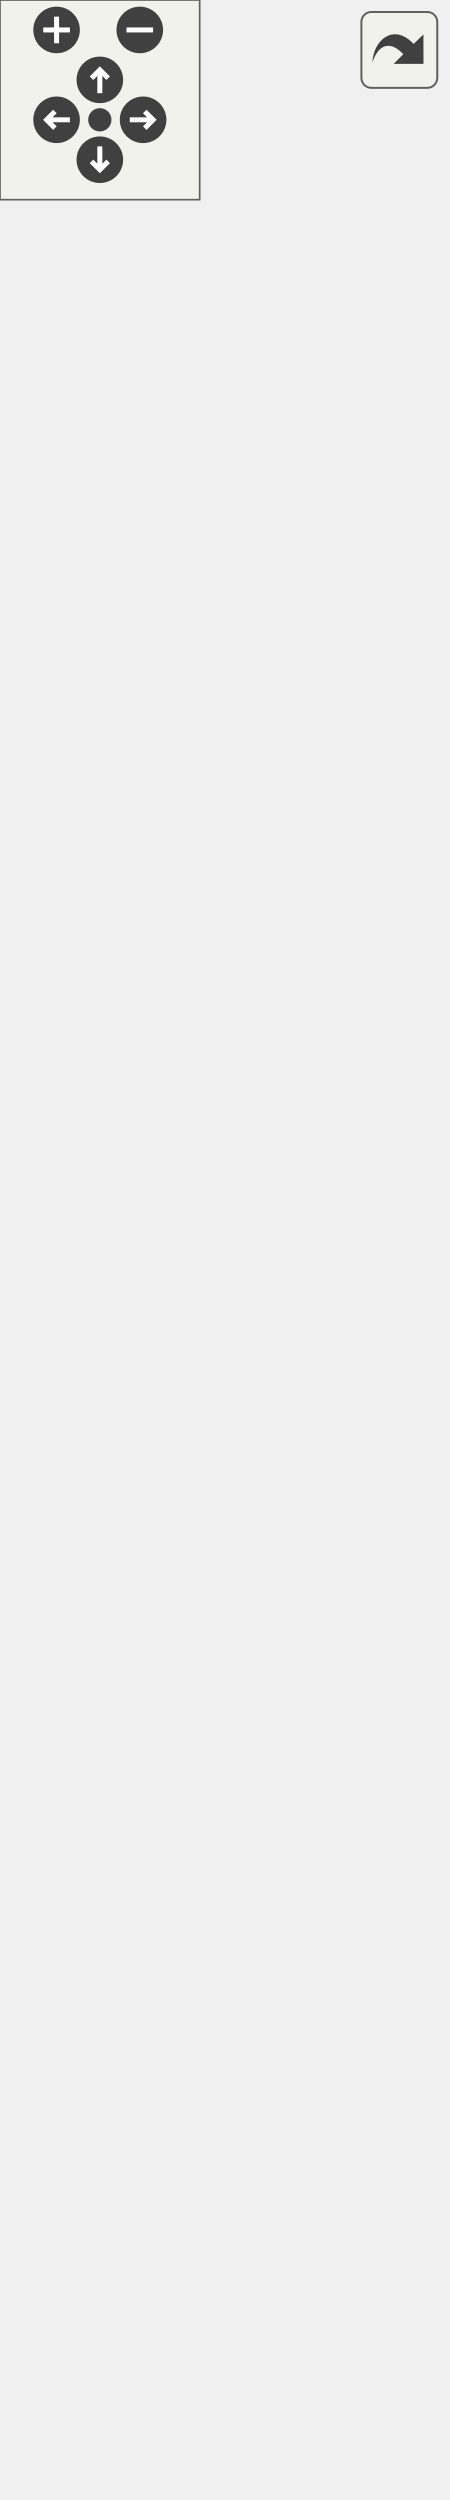
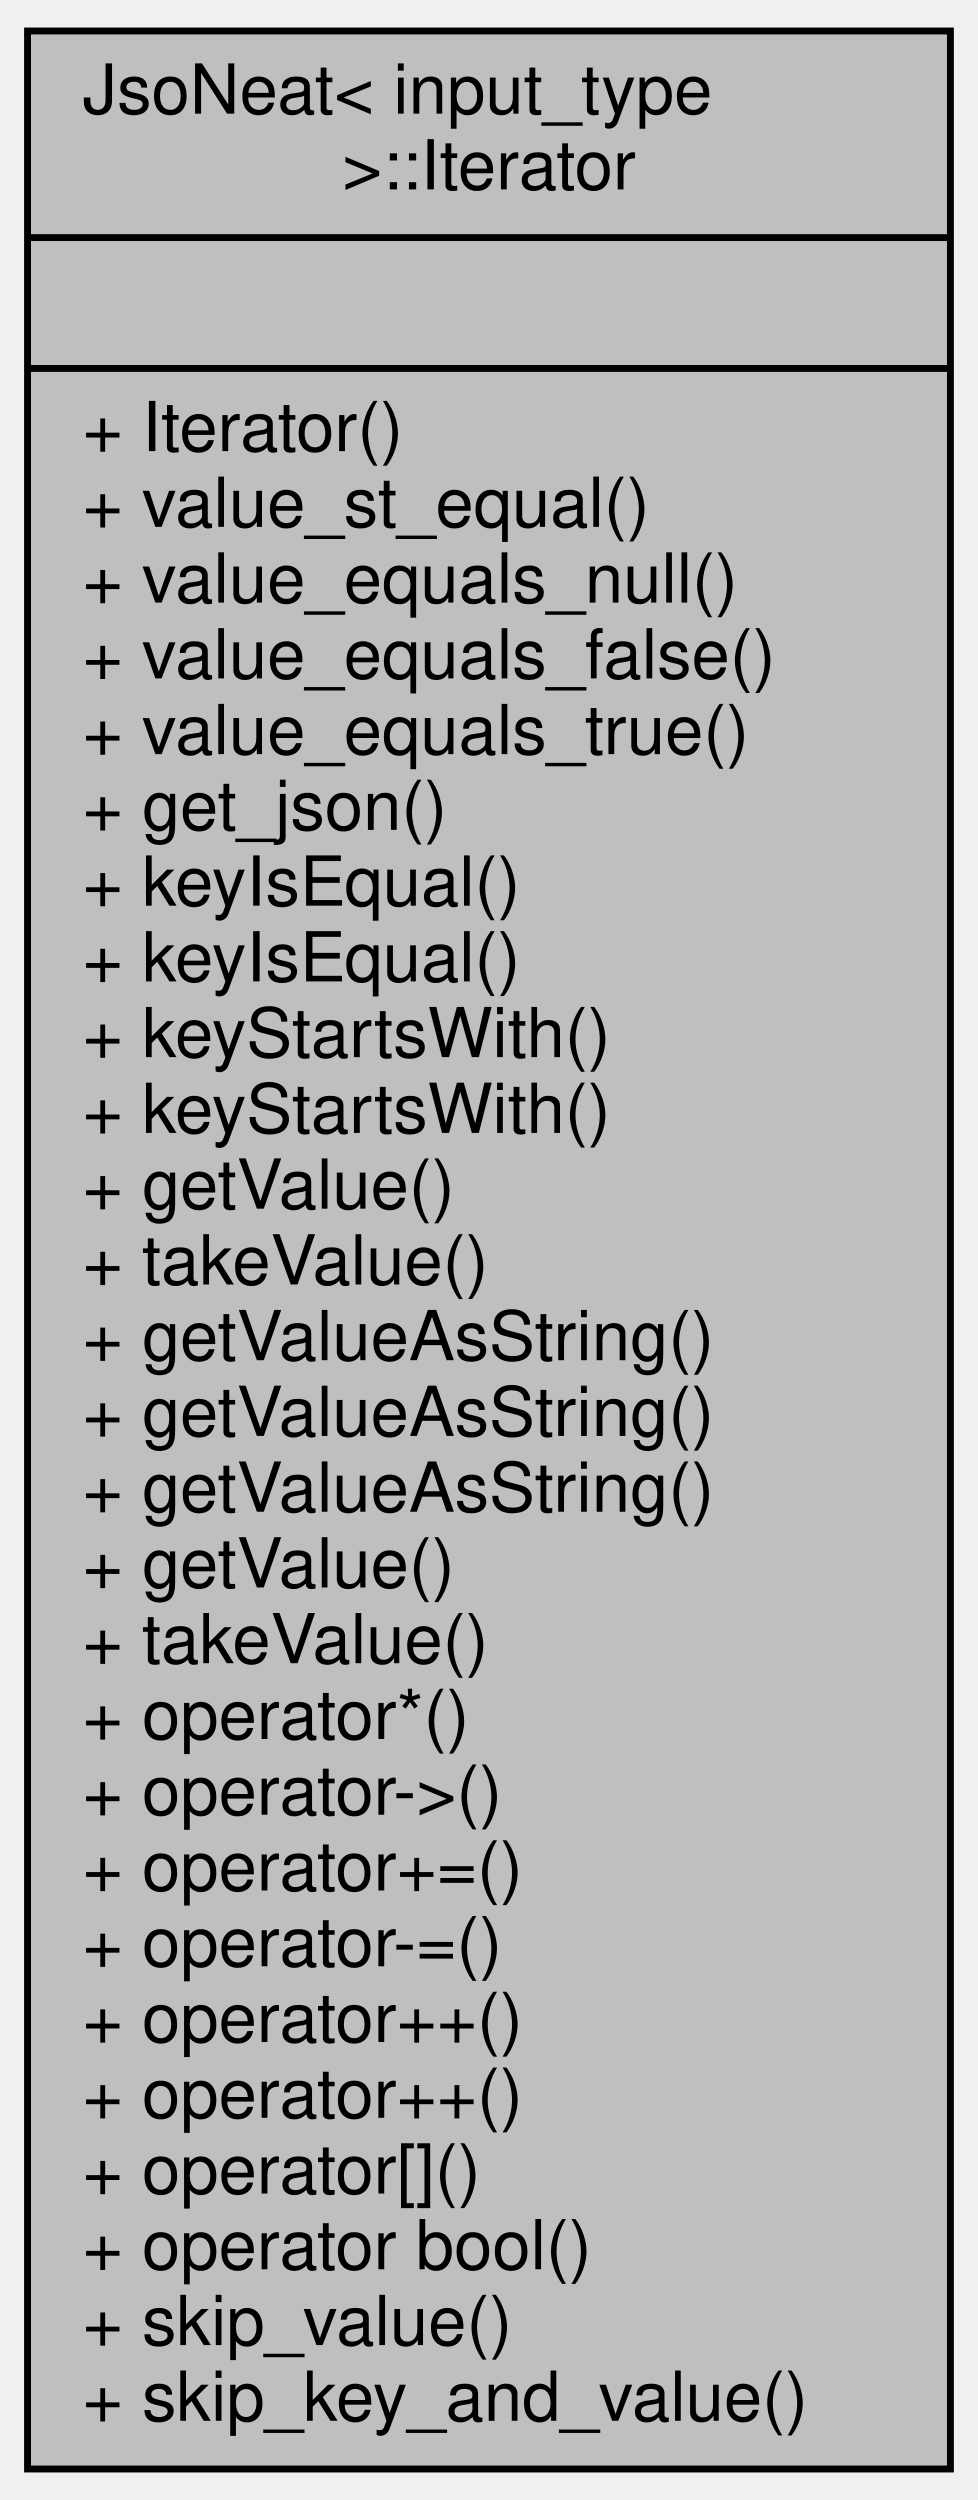
- <svg xmlns="http://www.w3.org/2000/svg" xmlns:xlink="http://www.w3.org/1999/xlink" id="main" version="1.1" xml:space="preserve">
-   <style type="text/css">
- .edge:hover path { stroke: red; }
- .edge:hover polygon { stroke: red; fill: red; }
- </style>
-   <defs>
-     <circle id="rim" cx="0" cy="0" r="7" />
-     <circle id="rim2" cx="0" cy="0" r="3.5" />
-     <g id="zoomPlus">
-       <use xlink:href="#rim" fill="#404040">
-         <set attributeName="fill" to="#808080" begin="zoomplus.mouseover" end="zoomplus.mouseout" />
-       </use>
-       <path d="M-4,0h8M0,-4v8" fill="none" stroke="white" stroke-width="1.5" pointer-events="none" />
-     </g>
-     <g id="zoomMin">
-       <use xlink:href="#rim" fill="#404040">
-         <set attributeName="fill" to="#808080" begin="zoomminus.mouseover" end="zoomminus.mouseout" />
-       </use>
-       <path d="M-4,0h8" fill="none" stroke="white" stroke-width="1.5" pointer-events="none" />
-     </g>
-     <g id="dirArrow">
-       <path fill="none" stroke="white" stroke-width="1.5" d="M0,-3.0v7 M-2.5,-0.5L0,-3.0L2.5,-0.5" />
-     </g>
-     <g id="resetDef">
-       <use xlink:href="#rim2" fill="#404040">
-         <set attributeName="fill" to="#808080" begin="reset.mouseover" end="reset.mouseout" />
-       </use>
-     </g>
-   </defs>
-   <svg id="graph" class="graph">
-     <g id="viewport">
-       <g id="node1" class="node">
-         <g id="a_node1">
-           <a xlink:title=" ">
-             <polygon fill="#bfbfbf" stroke="black" points="0,-0.5 0,-354.5 134,-354.5 134,-0.5 0,-0.5" />
-             <text text-anchor="start" x="8" y="-342.5" font-family="Helvetica,sans-Serif" font-size="10.00">JsoNeat&lt; input_type</text>
-             <text text-anchor="middle" x="67" y="-331.5" font-family="Helvetica,sans-Serif" font-size="10.00"> &gt;::Iterator</text>
-             <polyline fill="none" stroke="black" points="0,-324.5 134,-324.5 " />
-             <text text-anchor="start" x="8" y="-312.5" font-family="Helvetica,sans-Serif" font-size="10.00">- m_ptr</text>
-             <polyline fill="none" stroke="black" points="0,-305.5 134,-305.5 " />
-             <text text-anchor="start" x="8" y="-293.5" font-family="Helvetica,sans-Serif" font-size="10.00">+ Iterator()</text>
-             <text text-anchor="start" x="8" y="-282.5" font-family="Helvetica,sans-Serif" font-size="10.00">+ value_st_equal()</text>
-             <text text-anchor="start" x="8" y="-271.5" font-family="Helvetica,sans-Serif" font-size="10.00">+ value_equals_null()</text>
-             <text text-anchor="start" x="8" y="-260.5" font-family="Helvetica,sans-Serif" font-size="10.00">+ value_equals_false()</text>
-             <text text-anchor="start" x="8" y="-249.5" font-family="Helvetica,sans-Serif" font-size="10.00">+ value_equals_true()</text>
-             <text text-anchor="start" x="8" y="-238.5" font-family="Helvetica,sans-Serif" font-size="10.00">+ get_json()</text>
-             <text text-anchor="start" x="8" y="-227.5" font-family="Helvetica,sans-Serif" font-size="10.00">+ keyIsEqual()</text>
-             <text text-anchor="start" x="8" y="-216.5" font-family="Helvetica,sans-Serif" font-size="10.00">+ keyIsEqual()</text>
-             <text text-anchor="start" x="8" y="-205.5" font-family="Helvetica,sans-Serif" font-size="10.00">+ keyStartsWith()</text>
-             <text text-anchor="start" x="8" y="-194.5" font-family="Helvetica,sans-Serif" font-size="10.00">+ keyStartsWith()</text>
-             <text text-anchor="start" x="8" y="-183.5" font-family="Helvetica,sans-Serif" font-size="10.00">+ getValue()</text>
-             <text text-anchor="start" x="8" y="-172.5" font-family="Helvetica,sans-Serif" font-size="10.00">+ takeValue()</text>
-             <text text-anchor="start" x="8" y="-161.5" font-family="Helvetica,sans-Serif" font-size="10.00">+ getValueAsString()</text>
-             <text text-anchor="start" x="8" y="-150.5" font-family="Helvetica,sans-Serif" font-size="10.00">+ getValueAsString()</text>
-             <text text-anchor="start" x="8" y="-139.5" font-family="Helvetica,sans-Serif" font-size="10.00">+ getValueAsString()</text>
-             <text text-anchor="start" x="8" y="-128.5" font-family="Helvetica,sans-Serif" font-size="10.00">+ getValue()</text>
-             <text text-anchor="start" x="8" y="-117.5" font-family="Helvetica,sans-Serif" font-size="10.00">+ takeValue()</text>
-             <text text-anchor="start" x="8" y="-106.5" font-family="Helvetica,sans-Serif" font-size="10.00">+ operator*()</text>
-             <text text-anchor="start" x="8" y="-95.5" font-family="Helvetica,sans-Serif" font-size="10.00">+ operator-&gt;()</text>
-             <text text-anchor="start" x="8" y="-84.5" font-family="Helvetica,sans-Serif" font-size="10.00">+ operator+=()</text>
-             <text text-anchor="start" x="8" y="-73.5" font-family="Helvetica,sans-Serif" font-size="10.00">+ operator-=()</text>
-             <text text-anchor="start" x="8" y="-62.5" font-family="Helvetica,sans-Serif" font-size="10.00">+ operator++()</text>
-             <text text-anchor="start" x="8" y="-51.5" font-family="Helvetica,sans-Serif" font-size="10.00">+ operator++()</text>
-             <text text-anchor="start" x="8" y="-40.5" font-family="Helvetica,sans-Serif" font-size="10.00">+ operator[]()</text>
-             <text text-anchor="start" x="8" y="-29.5" font-family="Helvetica,sans-Serif" font-size="10.00">+ operator bool()</text>
-             <text text-anchor="start" x="8" y="-18.5" font-family="Helvetica,sans-Serif" font-size="10.00">+ skip_value()</text>
-             <text text-anchor="start" x="8" y="-7.5" font-family="Helvetica,sans-Serif" font-size="10.00">+ skip_key_and_value()</text>
-           </a>
-         </g>
-       </g>
-       <g id="node2" class="node">
-         <g id="a_node2">
-           <a xlink:href="classJsoNeat.html" target="_top" xlink:title="Parse JSON into tokens and iterate over it. Will handle all allocations.">
-             <polygon fill="none" stroke="black" points="0,-402.5 0,-690.5 134,-690.5 134,-402.5 0,-402.5" />
-             <text text-anchor="middle" x="67" y="-678.5" font-family="Helvetica,sans-Serif" font-size="10.00">JsoNeat&lt; input_type &gt;</text>
-             <polyline fill="none" stroke="black" points="0,-671.5 134,-671.5 " />
-             <text text-anchor="start" x="8" y="-659.5" font-family="Helvetica,sans-Serif" font-size="10.00">- m_json</text>
-             <text text-anchor="start" x="8" y="-648.5" font-family="Helvetica,sans-Serif" font-size="10.00">- m_tok_heap_alloc</text>
-             <text text-anchor="start" x="8" y="-637.5" font-family="Helvetica,sans-Serif" font-size="10.00">- m_tok</text>
-             <text text-anchor="start" x="8" y="-626.5" font-family="Helvetica,sans-Serif" font-size="10.00">- m_tok_max</text>
-             <text text-anchor="start" x="8" y="-615.5" font-family="Helvetica,sans-Serif" font-size="10.00">- m_nmb_tok</text>
-             <polyline fill="none" stroke="black" points="0,-608.5 134,-608.5 " />
-             <text text-anchor="start" x="8" y="-596.5" font-family="Helvetica,sans-Serif" font-size="10.00">+ JsoNeat()</text>
-             <text text-anchor="start" x="8" y="-585.5" font-family="Helvetica,sans-Serif" font-size="10.00">+ ~JsoNeat()</text>
-             <text text-anchor="start" x="8" y="-574.5" font-family="Helvetica,sans-Serif" font-size="10.00">+ operator bool()</text>
-             <text text-anchor="start" x="8" y="-563.5" font-family="Helvetica,sans-Serif" font-size="10.00">+ get_json()</text>
-             <text text-anchor="start" x="8" y="-552.5" font-family="Helvetica,sans-Serif" font-size="10.00">+ begin()</text>
-             <text text-anchor="start" x="8" y="-541.5" font-family="Helvetica,sans-Serif" font-size="10.00">+ end()</text>
-             <text text-anchor="start" x="8" y="-530.5" font-family="Helvetica,sans-Serif" font-size="10.00">+ skip_value()</text>
-             <text text-anchor="start" x="8" y="-519.5" font-family="Helvetica,sans-Serif" font-size="10.00">+ skip_key_and_value()</text>
-             <text text-anchor="start" x="8" y="-508.5" font-family="Helvetica,sans-Serif" font-size="10.00"># JsoNeat()</text>
-             <text text-anchor="start" x="8" y="-497.5" font-family="Helvetica,sans-Serif" font-size="10.00">- do_parse()</text>
-             <text text-anchor="start" x="8" y="-486.5" font-family="Helvetica,sans-Serif" font-size="10.00">- copy_string()</text>
-             <text text-anchor="start" x="8" y="-475.5" font-family="Helvetica,sans-Serif" font-size="10.00">- get_value()</text>
-             <text text-anchor="start" x="8" y="-464.5" font-family="Helvetica,sans-Serif" font-size="10.00">- get_value()</text>
-             <text text-anchor="start" x="8" y="-453.5" font-family="Helvetica,sans-Serif" font-size="10.00">- get_value()</text>
-             <text text-anchor="start" x="8" y="-442.5" font-family="Helvetica,sans-Serif" font-size="10.00">- get_value()</text>
-             <text text-anchor="start" x="8" y="-431.5" font-family="Helvetica,sans-Serif" font-size="10.00">- get_value()</text>
-             <text text-anchor="start" x="8" y="-420.5" font-family="Helvetica,sans-Serif" font-size="10.00">- get_value_as_string()</text>
-             <text text-anchor="start" x="8" y="-409.5" font-family="Helvetica,sans-Serif" font-size="10.00">- get_value_as_string()</text>
-           </a>
-         </g>
-       </g>
-       <g id="edge1" class="edge">
-         <path fill="none" stroke="#404040" d="M67,-402.29C67,-390.72 67,-378.93 67,-367.11" />
-         <polygon fill="none" stroke="#404040" points="67,-366.78 63,-360.78 67,-354.78 71,-360.78 67,-366.78" />
-         <text text-anchor="middle" x="101" y="-376" font-family="Helvetica,sans-Serif" font-size="10.00"> -m_container</text>
+ <svg xmlns="http://www.w3.org/2000/svg" xmlns:xlink="http://www.w3.org/1999/xlink" width="142pt" height="363pt" viewBox="0.00 0.00 142.00 363.00">
+   <g id="graph0" class="graph" transform="scale(1 1) rotate(0) translate(4 359)">
+     <g id="node1" class="node">
+       <g id="a_node1">
+         <a xlink:title=" ">
+           <polygon fill="#bfbfbf" stroke="black" points="0,-0.5 0,-354.5 134,-354.5 134,-0.5 0,-0.5" />
+           <text text-anchor="start" x="8" y="-342.5" font-family="Helvetica,sans-Serif" font-size="10.00">JsoNeat&lt; input_type</text>
+           <text text-anchor="middle" x="67" y="-331.5" font-family="Helvetica,sans-Serif" font-size="10.00"> &gt;::Iterator</text>
+           <polyline fill="none" stroke="black" points="0,-324.5 134,-324.5 " />
+           <text text-anchor="middle" x="67" y="-312.5" font-family="Helvetica,sans-Serif" font-size="10.00"> </text>
+           <polyline fill="none" stroke="black" points="0,-305.5 134,-305.5 " />
+           <text text-anchor="start" x="8" y="-293.5" font-family="Helvetica,sans-Serif" font-size="10.00">+ Iterator()</text>
+           <text text-anchor="start" x="8" y="-282.5" font-family="Helvetica,sans-Serif" font-size="10.00">+ value_st_equal()</text>
+           <text text-anchor="start" x="8" y="-271.5" font-family="Helvetica,sans-Serif" font-size="10.00">+ value_equals_null()</text>
+           <text text-anchor="start" x="8" y="-260.5" font-family="Helvetica,sans-Serif" font-size="10.00">+ value_equals_false()</text>
+           <text text-anchor="start" x="8" y="-249.5" font-family="Helvetica,sans-Serif" font-size="10.00">+ value_equals_true()</text>
+           <text text-anchor="start" x="8" y="-238.5" font-family="Helvetica,sans-Serif" font-size="10.00">+ get_json()</text>
+           <text text-anchor="start" x="8" y="-227.5" font-family="Helvetica,sans-Serif" font-size="10.00">+ keyIsEqual()</text>
+           <text text-anchor="start" x="8" y="-216.5" font-family="Helvetica,sans-Serif" font-size="10.00">+ keyIsEqual()</text>
+           <text text-anchor="start" x="8" y="-205.5" font-family="Helvetica,sans-Serif" font-size="10.00">+ keyStartsWith()</text>
+           <text text-anchor="start" x="8" y="-194.5" font-family="Helvetica,sans-Serif" font-size="10.00">+ keyStartsWith()</text>
+           <text text-anchor="start" x="8" y="-183.5" font-family="Helvetica,sans-Serif" font-size="10.00">+ getValue()</text>
+           <text text-anchor="start" x="8" y="-172.5" font-family="Helvetica,sans-Serif" font-size="10.00">+ takeValue()</text>
+           <text text-anchor="start" x="8" y="-161.5" font-family="Helvetica,sans-Serif" font-size="10.00">+ getValueAsString()</text>
+           <text text-anchor="start" x="8" y="-150.5" font-family="Helvetica,sans-Serif" font-size="10.00">+ getValueAsString()</text>
+           <text text-anchor="start" x="8" y="-139.5" font-family="Helvetica,sans-Serif" font-size="10.00">+ getValueAsString()</text>
+           <text text-anchor="start" x="8" y="-128.5" font-family="Helvetica,sans-Serif" font-size="10.00">+ getValue()</text>
+           <text text-anchor="start" x="8" y="-117.5" font-family="Helvetica,sans-Serif" font-size="10.00">+ takeValue()</text>
+           <text text-anchor="start" x="8" y="-106.5" font-family="Helvetica,sans-Serif" font-size="10.00">+ operator*()</text>
+           <text text-anchor="start" x="8" y="-95.5" font-family="Helvetica,sans-Serif" font-size="10.00">+ operator-&gt;()</text>
+           <text text-anchor="start" x="8" y="-84.5" font-family="Helvetica,sans-Serif" font-size="10.00">+ operator+=()</text>
+           <text text-anchor="start" x="8" y="-73.5" font-family="Helvetica,sans-Serif" font-size="10.00">+ operator-=()</text>
+           <text text-anchor="start" x="8" y="-62.5" font-family="Helvetica,sans-Serif" font-size="10.00">+ operator++()</text>
+           <text text-anchor="start" x="8" y="-51.5" font-family="Helvetica,sans-Serif" font-size="10.00">+ operator++()</text>
+           <text text-anchor="start" x="8" y="-40.5" font-family="Helvetica,sans-Serif" font-size="10.00">+ operator[]()</text>
+           <text text-anchor="start" x="8" y="-29.5" font-family="Helvetica,sans-Serif" font-size="10.00">+ operator bool()</text>
+           <text text-anchor="start" x="8" y="-18.5" font-family="Helvetica,sans-Serif" font-size="10.00">+ skip_value()</text>
+           <text text-anchor="start" x="8" y="-7.5" font-family="Helvetica,sans-Serif" font-size="10.00">+ skip_key_and_value()</text>
+         </a>
      </g>
    </g>
-   </svg>
-   <g id="navigator" transform="translate(0 0)" fill="#404254">
-     <rect fill="#f2f5e9" fill-opacity="0.5" stroke="#606060" stroke-width=".5" x="0" y="0" width="60" height="60" />
-     <use id="zoomplus" xlink:href="#zoomPlus" x="17" y="9" />
-     <use id="zoomminus" xlink:href="#zoomMin" x="42" y="9" />
-     <use id="reset" xlink:href="#resetDef" x="30" y="36" />
-     <g id="arrowUp" xlink:href="#dirArrow" transform="translate(30 24)">
-       <use xlink:href="#rim" fill="#404040">
-         <set attributeName="fill" to="#808080" begin="arrowUp.mouseover" end="arrowUp.mouseout" />
-       </use>
-       <path fill="none" stroke="white" stroke-width="1.5" d="M0,-3.0v7 M-2.5,-0.5L0,-3.0L2.5,-0.5" />
-     </g>
-     <g id="arrowRight" xlink:href="#dirArrow" transform="rotate(90) translate(36 -43)">
-       <use xlink:href="#rim" fill="#404040">
-         <set attributeName="fill" to="#808080" begin="arrowRight.mouseover" end="arrowRight.mouseout" />
-       </use>
-       <path fill="none" stroke="white" stroke-width="1.5" d="M0,-3.0v7 M-2.5,-0.5L0,-3.0L2.5,-0.5" />
-     </g>
-     <g id="arrowDown" xlink:href="#dirArrow" transform="rotate(180) translate(-30 -48)">
-       <use xlink:href="#rim" fill="#404040">
-         <set attributeName="fill" to="#808080" begin="arrowDown.mouseover" end="arrowDown.mouseout" />
-       </use>
-       <path fill="none" stroke="white" stroke-width="1.5" d="M0,-3.0v7 M-2.5,-0.5L0,-3.0L2.5,-0.5" />
-     </g>
-     <g id="arrowLeft" xlink:href="#dirArrow" transform="rotate(270) translate(-36 17)">
-       <use xlink:href="#rim" fill="#404040">
-         <set attributeName="fill" to="#808080" begin="arrowLeft.mouseover" end="arrowLeft.mouseout" />
-       </use>
-       <path fill="none" stroke="white" stroke-width="1.5" d="M0,-3.0v7 M-2.5,-0.5L0,-3.0L2.5,-0.5" />
-     </g>
  </g>
-   <svg viewBox="0 0 15 15" width="100%" height="30px" preserveAspectRatio="xMaxYMin meet">
-     <g id="arrow_out" transform="scale(0.3 0.3)">
-       <a xlink:href="structJsoNeat_1_1Iterator__coll__graph_org.svg" target="_base">
-         <rect id="button" ry="5" rx="5" y="6" x="6" height="38" width="38" fill="#f2f5e9" fill-opacity="0.5" stroke="#606060" stroke-width="1.0" />
-         <path id="arrow" d="M 11.5,31.437 C 11.94,20.098 22.043,11.323 32.159,21.979 L 37.069,17.246 C 37.069,17.246 37.088,32 37.088,32 L 22.16,31.978 C 22.16,31.978 26.998,27.14 26.998,27.14 C 18.529,18.264 13.292,25.23 11.5,31.437 z" style="fill:#404040;" />
-       </a>
-     </g>
-   </svg>
</svg>
